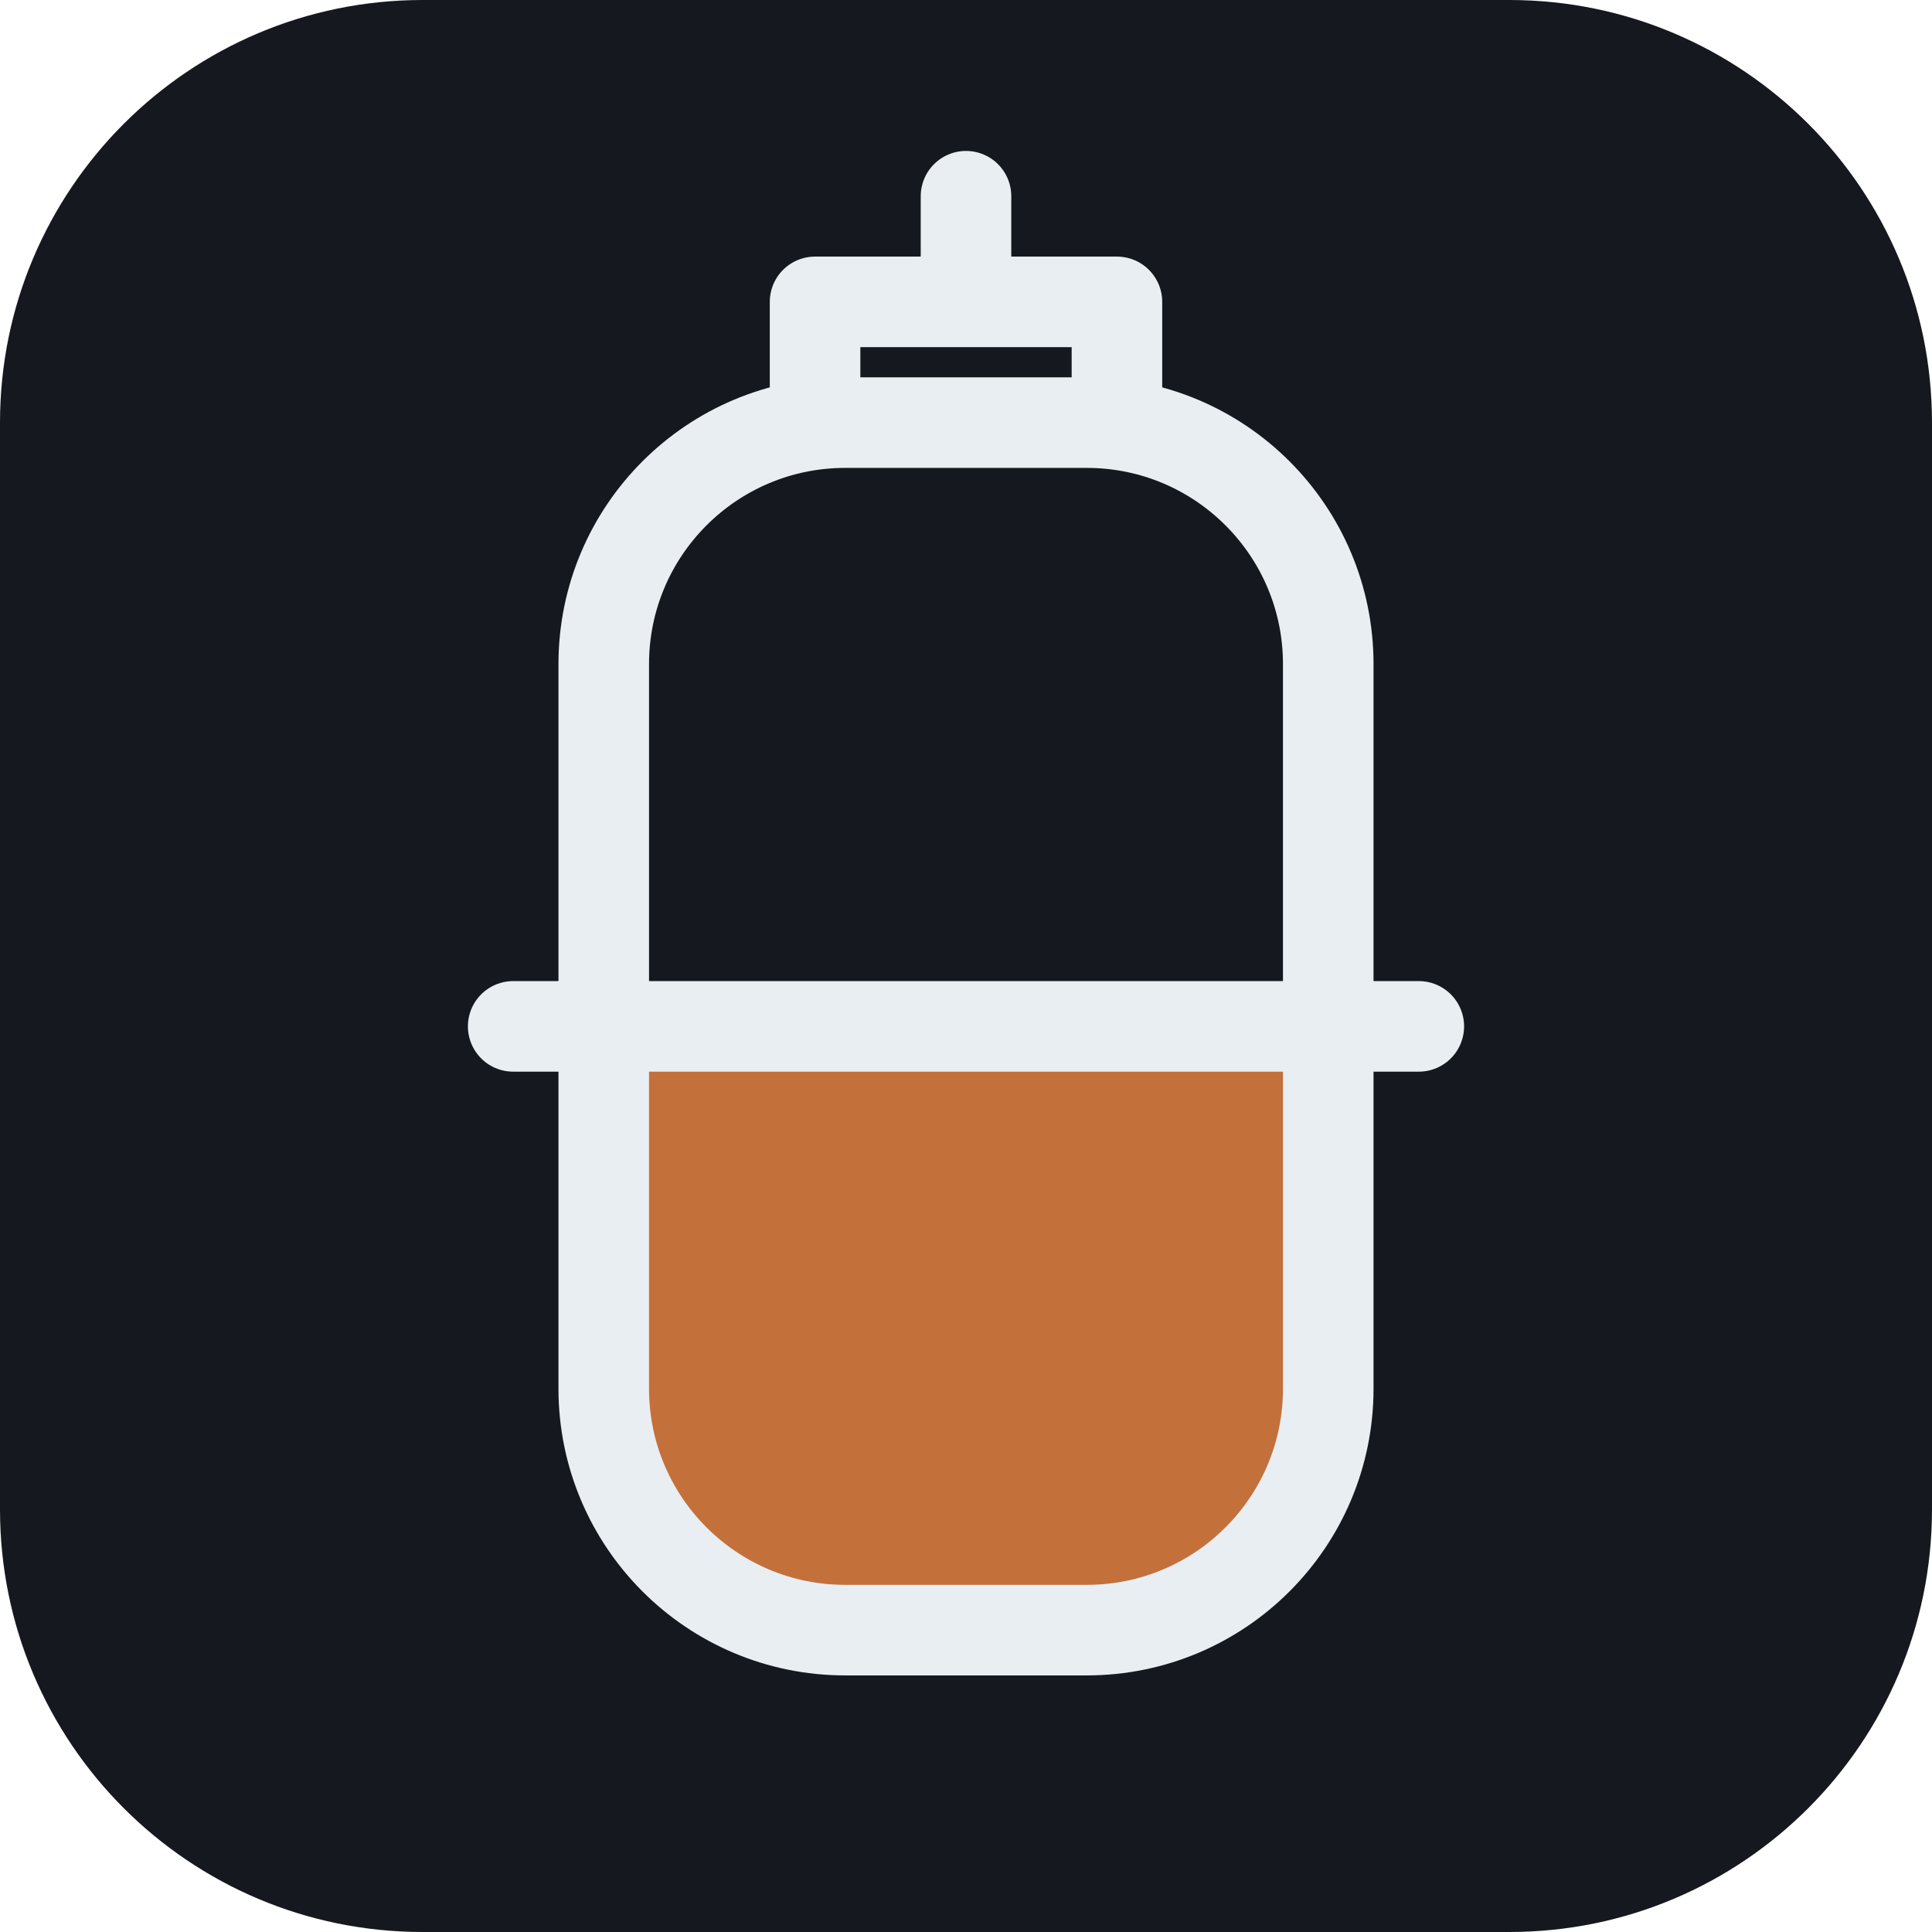
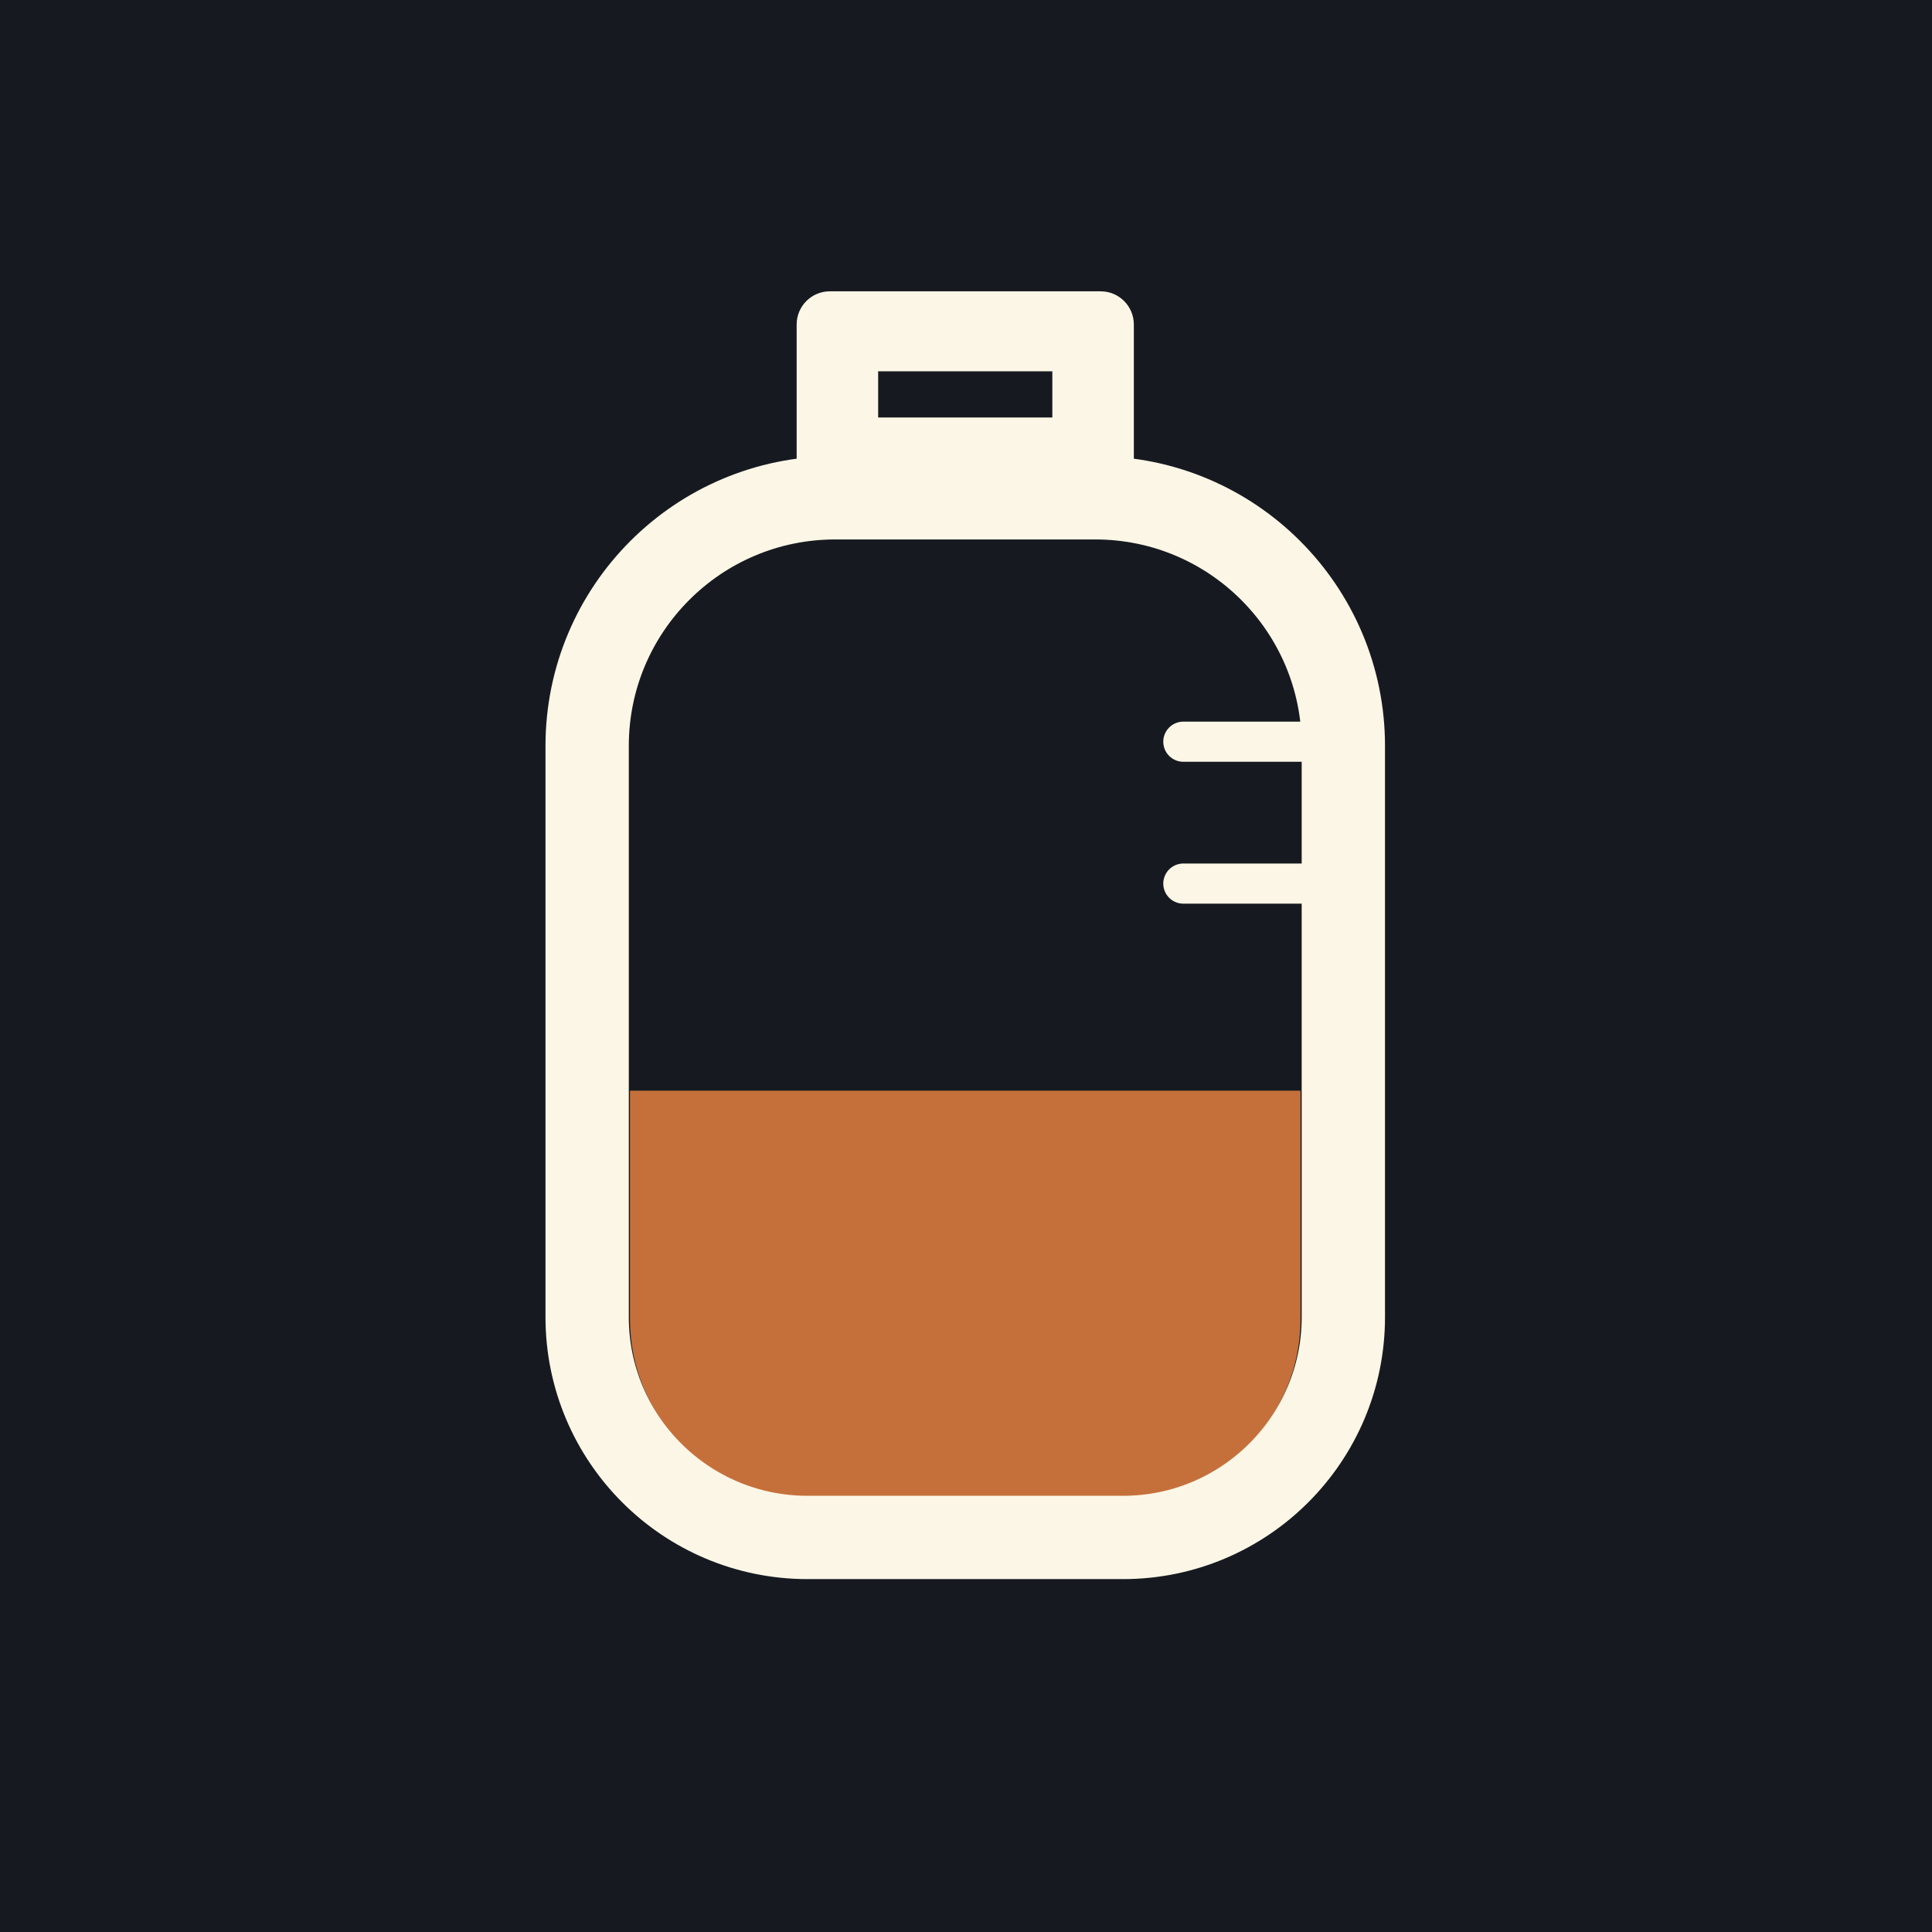
<svg xmlns="http://www.w3.org/2000/svg" viewBox="0 0 64 64" role="img" aria-label="Kigali Balance">
-   <rect width="64" height="64" rx="14" fill="#15191F" />
-   <path d="M27 14v-4h10v4M32 10V6.5" fill="none" stroke="#E9EEF2" stroke-width="3" stroke-linecap="round" stroke-linejoin="round" />
-   <path d="M20 34h24v12a8 8 0 0 1-8 8h-8a8 8 0 0 1-8-8Z" fill="#C4703B" />
-   <rect x="20" y="14" width="24" height="40" rx="8" fill="none" stroke="#E9EEF2" stroke-width="3" />
-   <path d="M17 34h30" stroke="#E9EEF2" stroke-width="3" stroke-linecap="round" />
+   <rect width="64" height="64" fill="#161A20" />
+   <path d="M20.87 36.13H43.08V43.71A5.9 5.9 0 0 1 37.18 49.61H26.77A5.9 5.9 0 0 1 20.87 43.71Z" fill="#C5703B" />
+   <path d="M26.39 15.6V10.75A1.1 1.1 0 0 1 27.49 9.65H36.46A1.1 1.1 0 0 1 37.56 10.75V15.6Z" fill="#FCF6E6" />
+   <rect x="29.09" y="12.3" width="5.77" height="1.53" fill="#161A20" />
+   <path d="M19.45 24.71A8.22 8.22 0 0 1 27.67 16.49H36.28A8.22 8.22 0 0 1 44.5 24.71V43.63A7.3 7.3 0 0 1 37.2 50.93H26.75A7.3 7.3 0 0 1 19.45 43.63Z" fill="none" stroke="#FCF6E6" stroke-width="2.76" />
+   <path d="M39.2 24.57H43.5M39.2 29.27H43.5" stroke="#FCF6E6" stroke-width="1.33" stroke-linecap="round" />
</svg>
